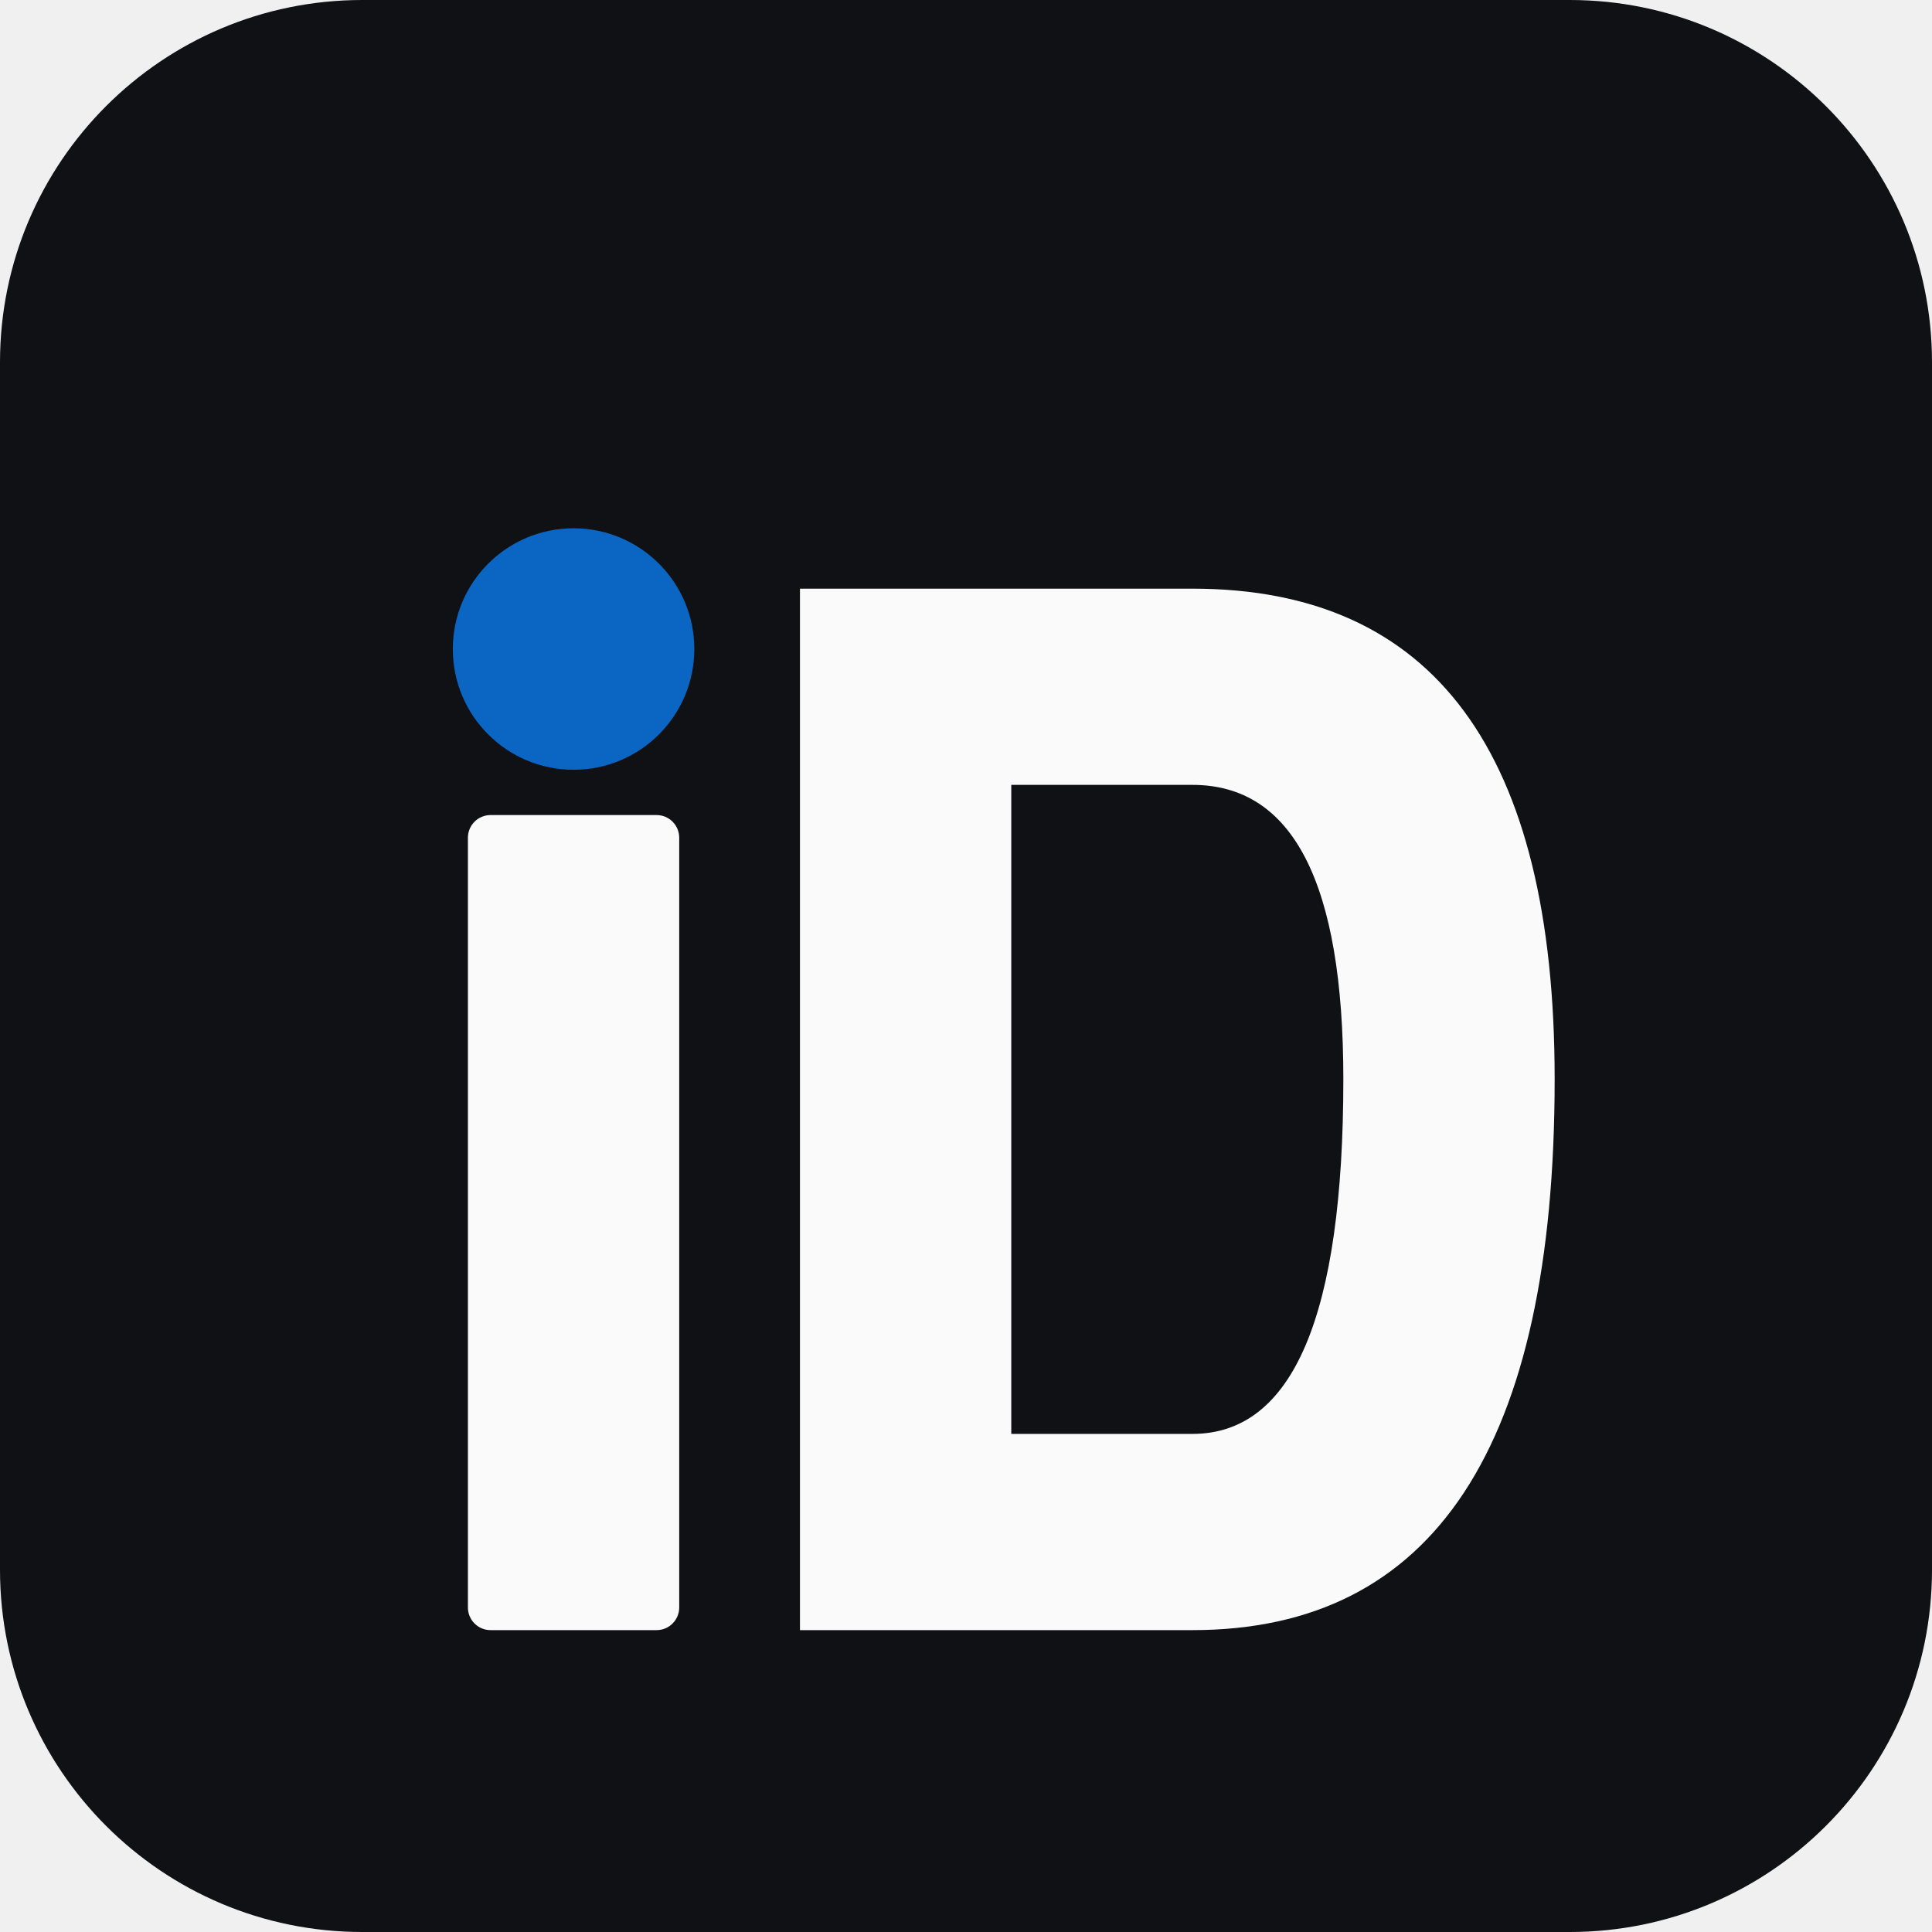
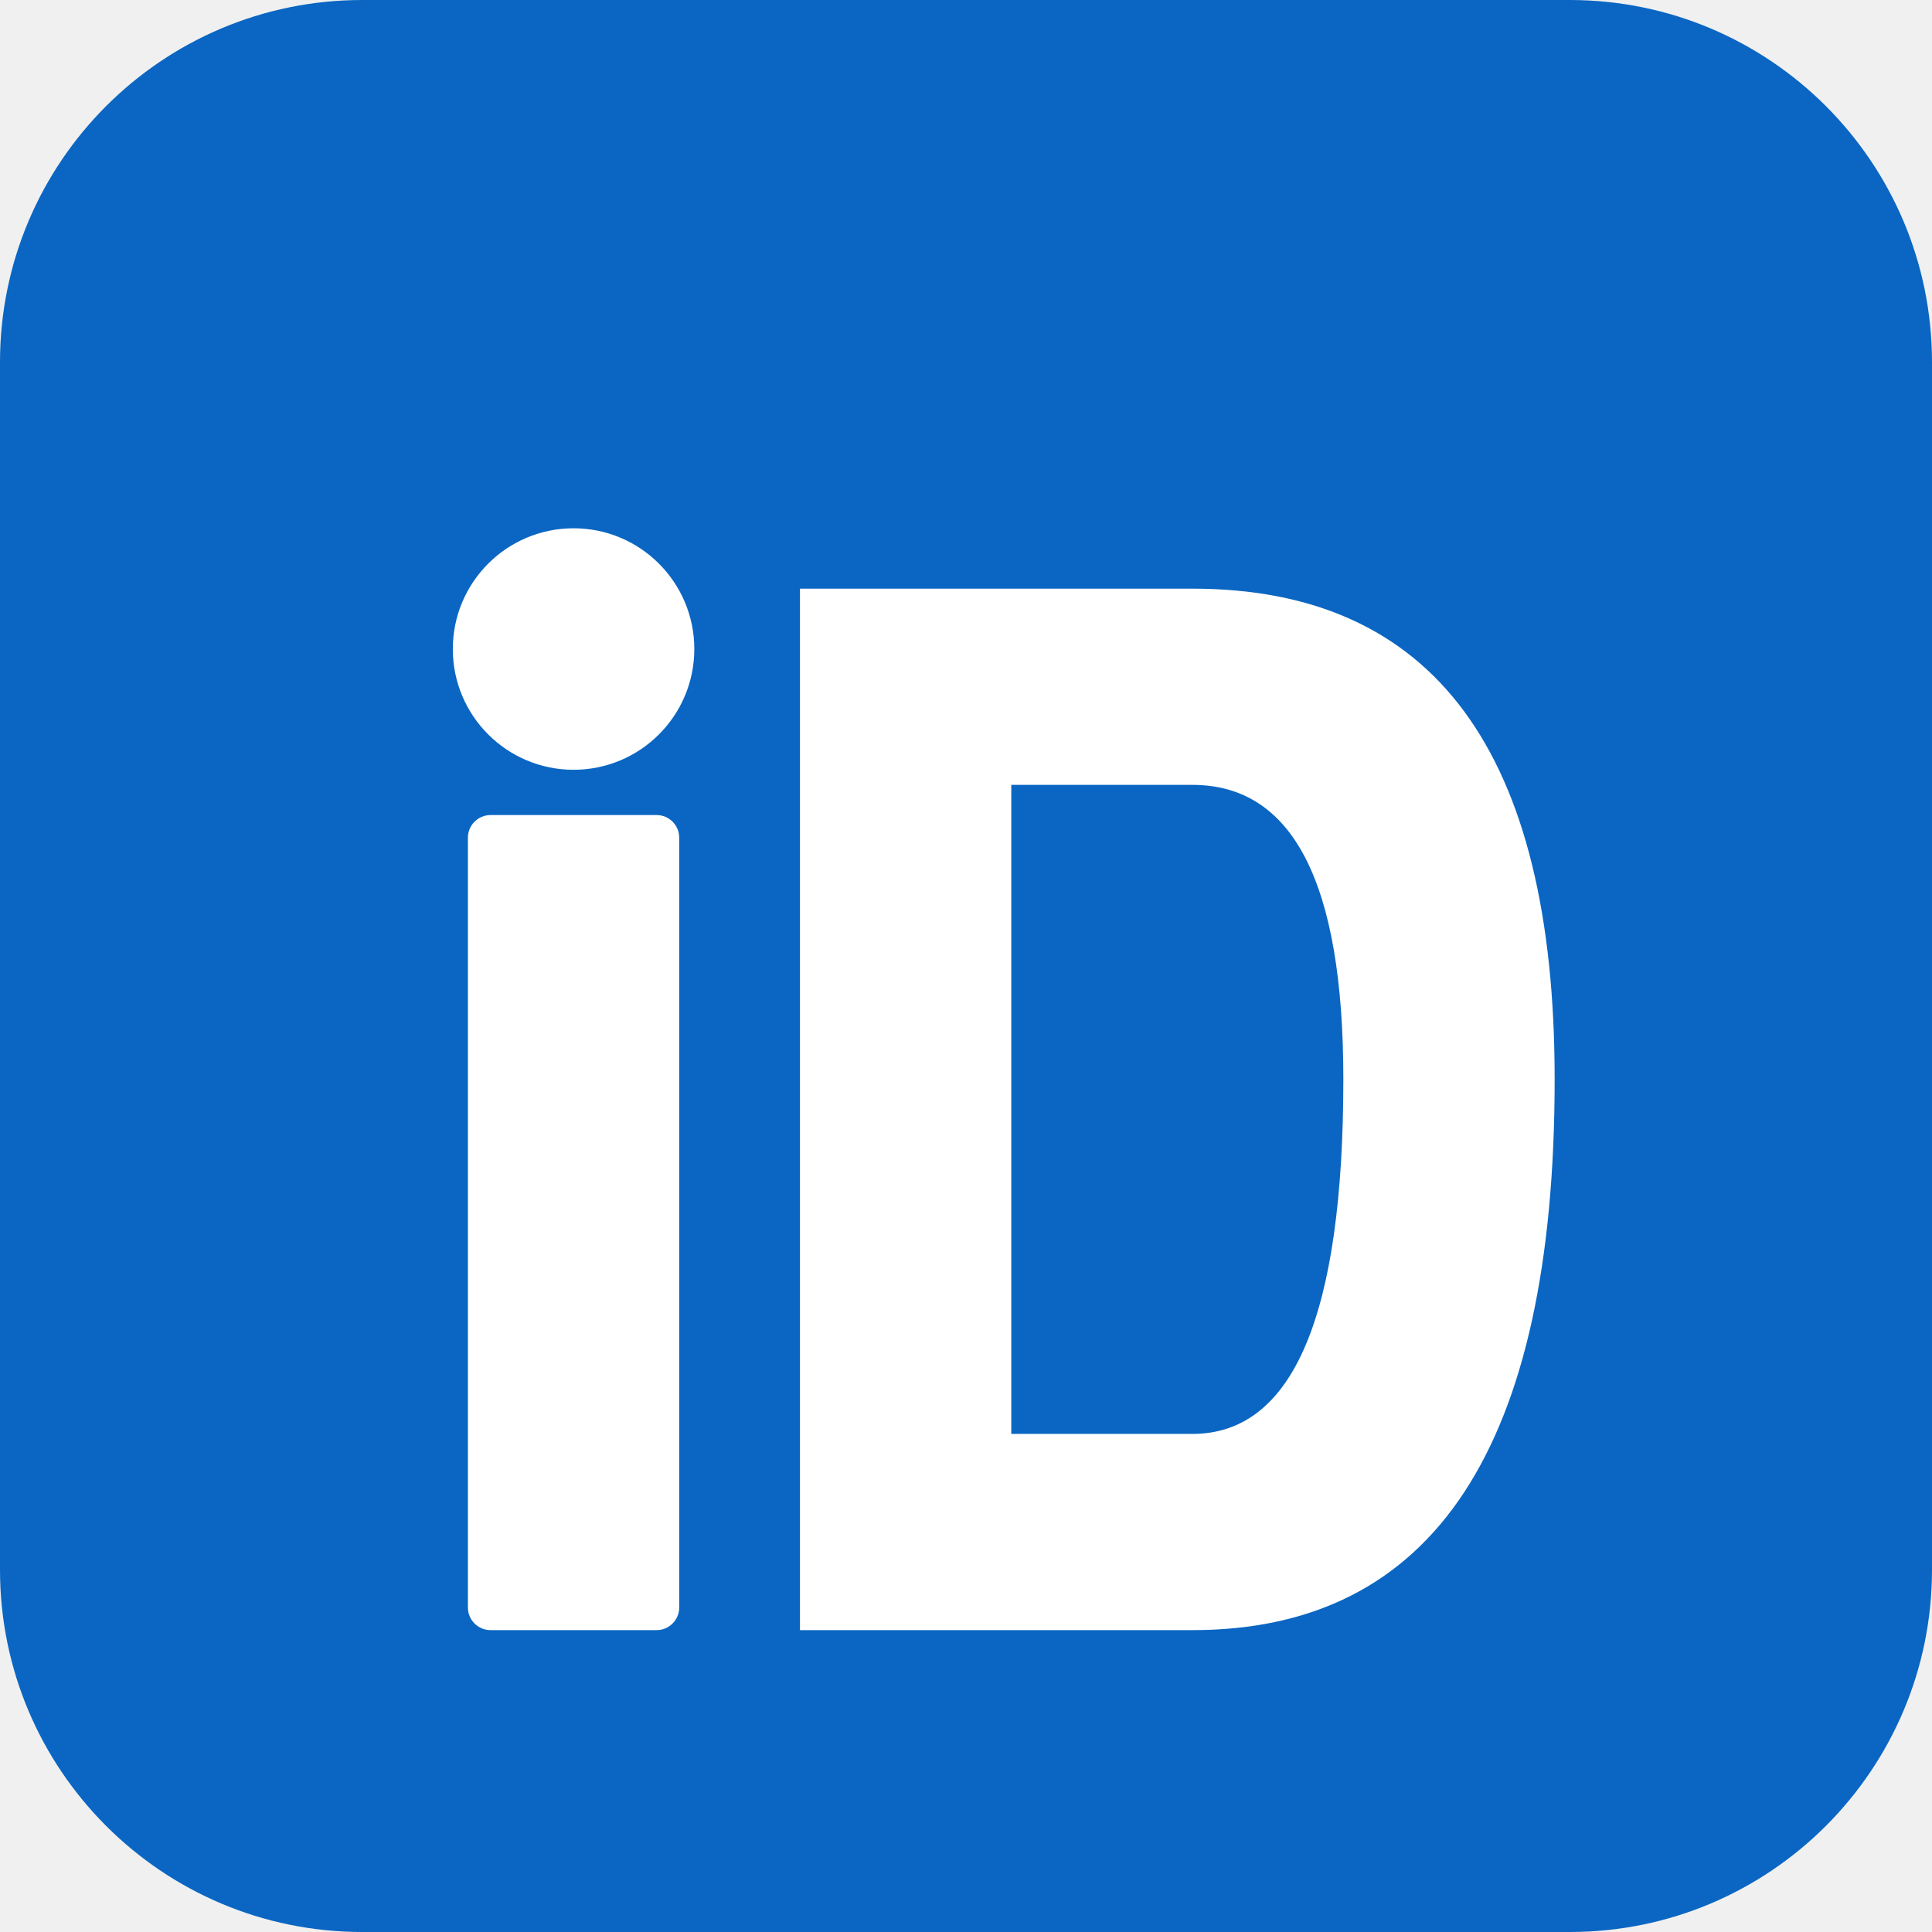
<svg xmlns="http://www.w3.org/2000/svg" viewBox="0 0 512 512" width="512" height="512">
-   <rect width="512" height="512" rx="96" fill="#0F1115" />
-   <rect x="124" y="216" width="56" height="216" rx="6" fill="#FAFAFA" />
-   <circle cx="152" cy="172" r="32" fill="#0A66C2" />
-   <path fill-rule="evenodd" d="M212 156 H316 Q412 156 412 286 Q412 432 316 432 H212 Z M268 208 H316 Q356 208 356 286 Q356 380 316 380 H268 Z" fill="#FAFAFA" />
+   <rect width="512" height="512" rx="96" fill="#0A66C2" />
+   <rect x="124" y="216" width="56" height="216" rx="6" fill="#FFFFFF" />
+   <circle cx="152" cy="172" r="32" fill="#FFFFFF" />
+   <path fill-rule="evenodd" d="M212 156 H316 Q412 156 412 286 Q412 432 316 432 H212 Z M268 208 H316 Q356 208 356 286 Q356 380 316 380 H268 Z" fill="#FFFFFF" />
</svg>
